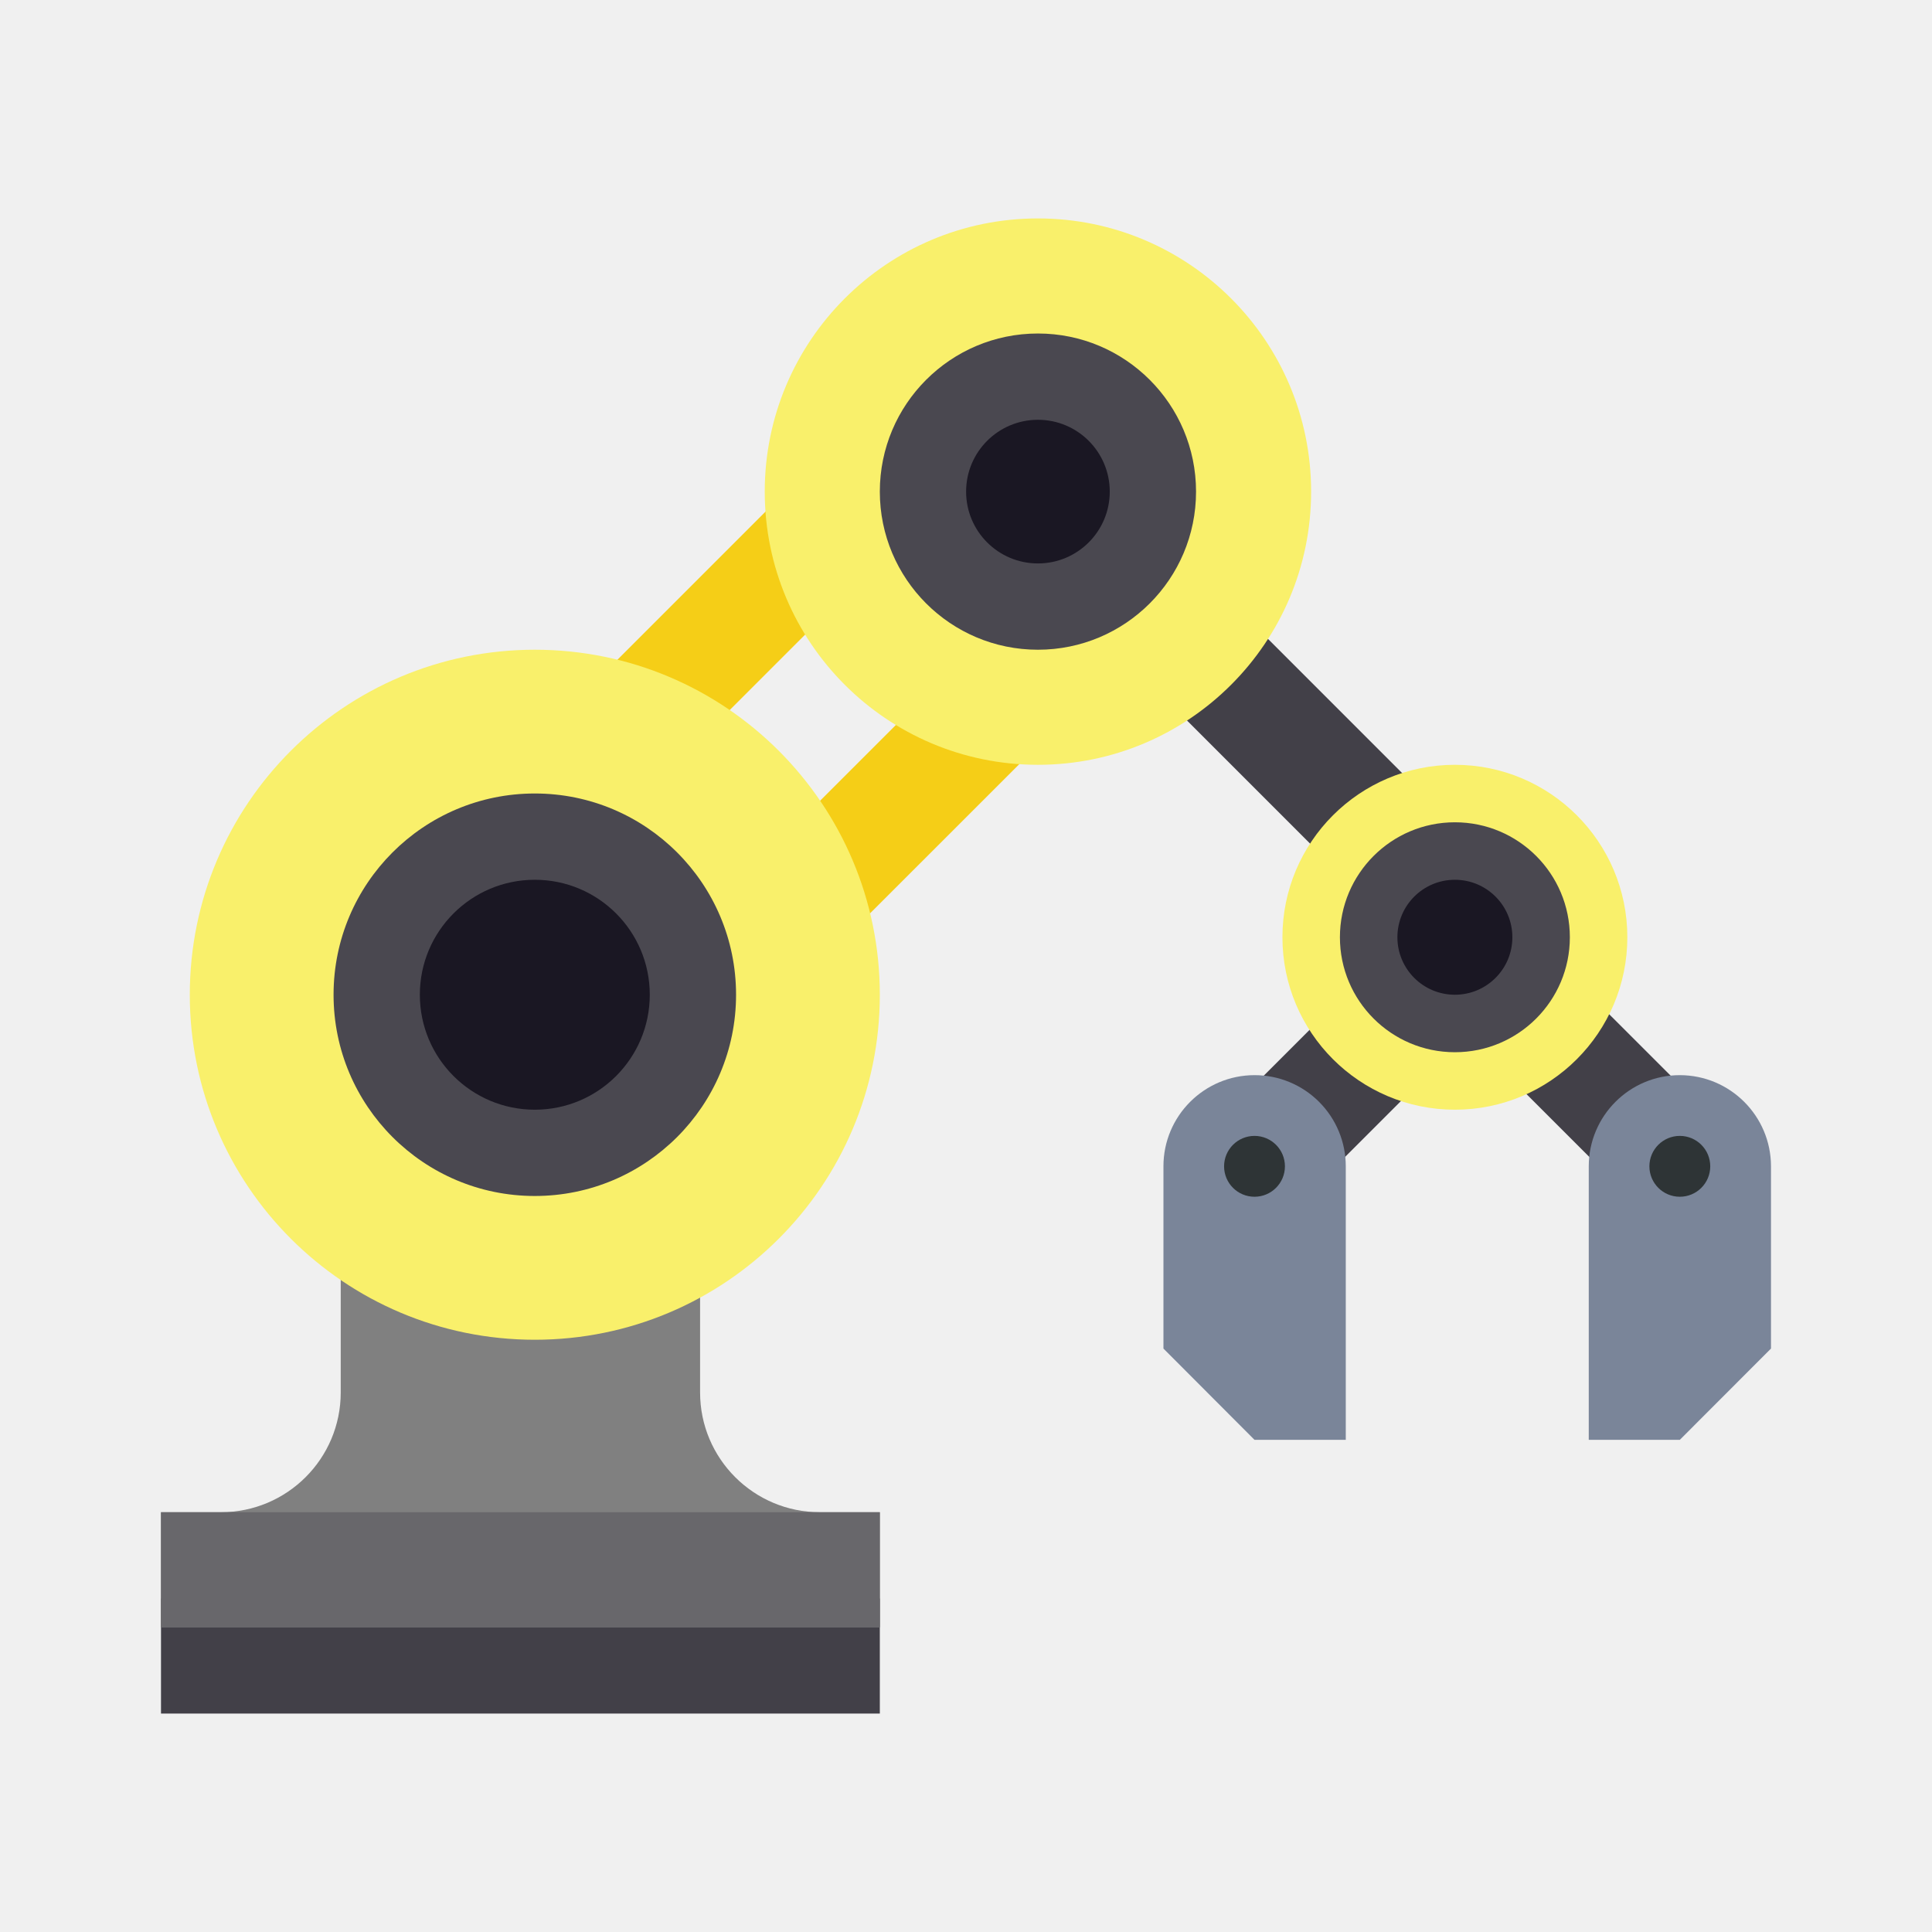
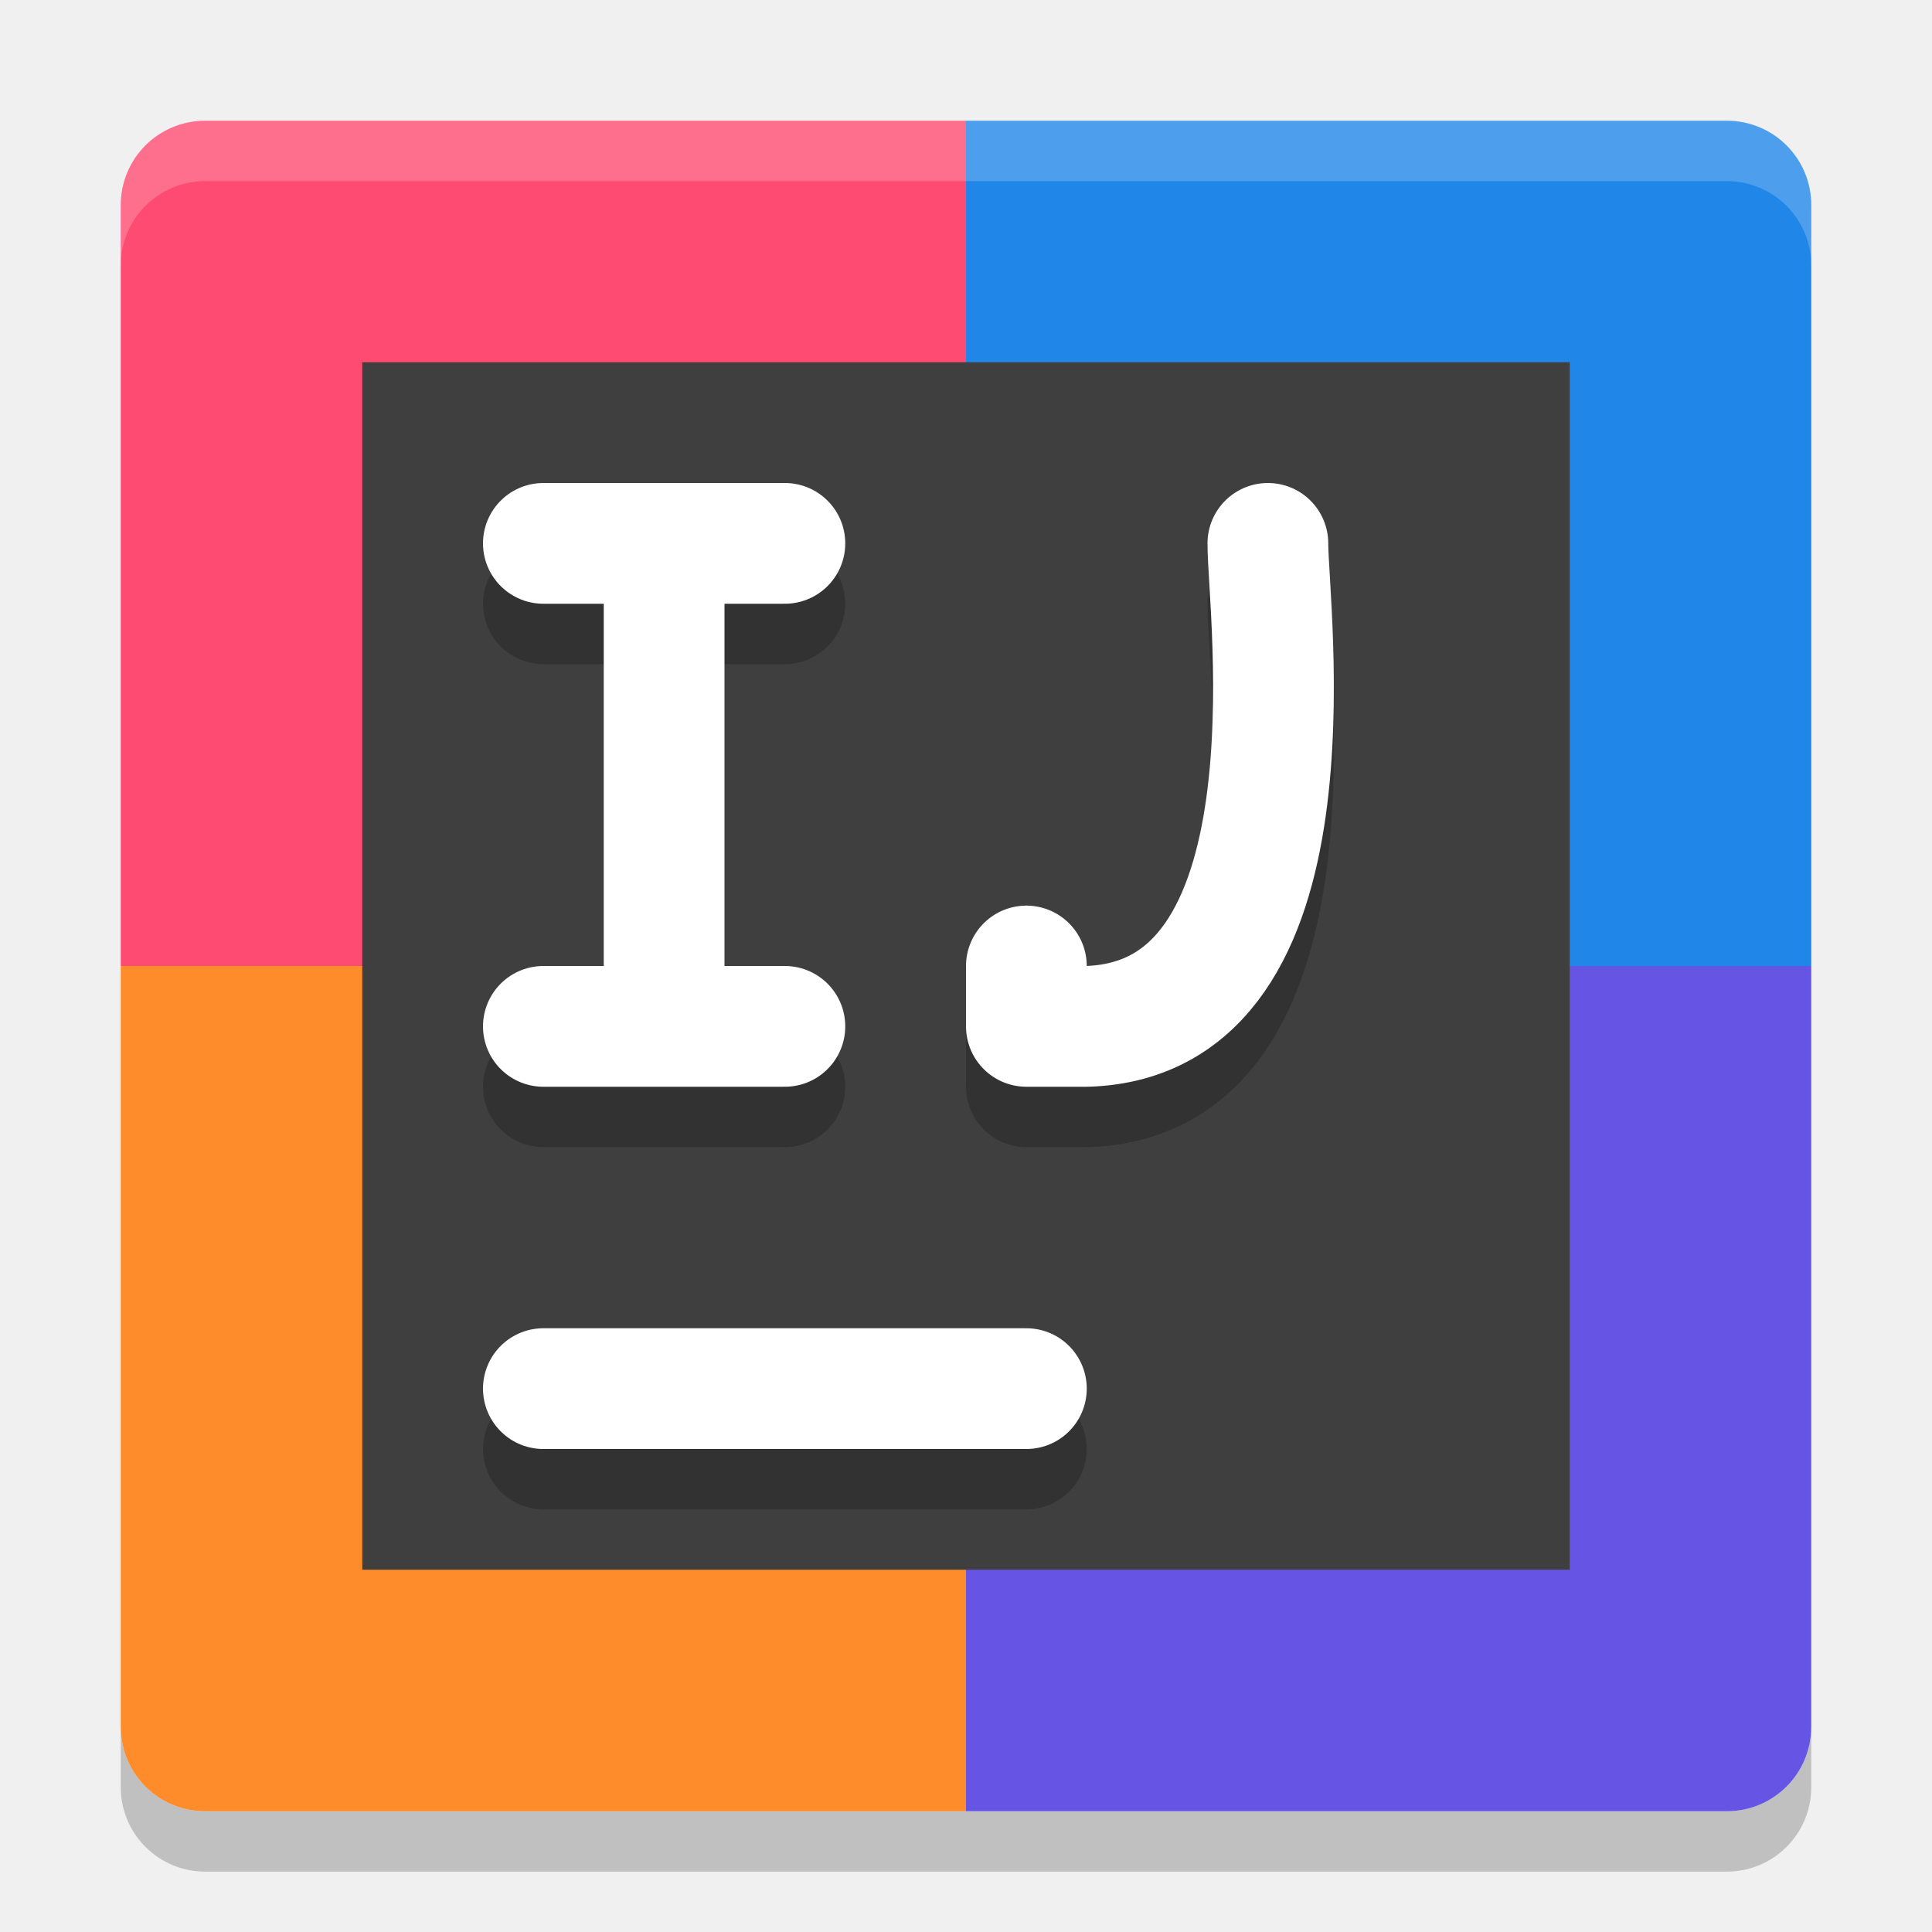
- <svg xmlns="http://www.w3.org/2000/svg" id="svg42" viewBox="0 0 63.499 63.499" version="1.1" height="240" width="240">
-   <defs id="defs46" />
-   <g transform="matrix(3.571519,0,0,3.571519,1.512895,1.51111)" id="g893">
-     <path d="m 8.514,3.14 -5.59,5.591 1.58,1.581 5.592,-5.59 z" fill="none" font-weight="400" overflow="visible" stroke="#f5ce17" stroke-width="1.058" style="font-variant-ligatures:normal;font-variant-position:normal;font-variant-caps:normal;font-variant-numeric:normal;font-variant-alternates:normal;font-feature-settings:normal;text-indent:0;text-decoration:none;text-decoration-line:none;text-decoration-style:solid;text-decoration-color:#000000;text-transform:none;text-orientation:mixed;white-space:normal;shape-padding:0;isolation:auto;mix-blend-mode:normal" id="path2" />
-     <path d="m 1.058,14.287 h 6.615 v 1.059 H 1.058 Z" fill="#424048" id="path4" />
-     <path d="m 2.712,7.981 v 4.41 c 0,0.609 -0.494,1.102 -1.102,1.102 H 1.058 V 14.552 H 7.673 V 13.493 H 7.122 c -0.609,5.53e-4 -1.103,-0.493 -1.103,-1.102 v -4.41 z" fill="#808080" font-weight="400" overflow="visible" style="font-variant-ligatures:normal;font-variant-position:normal;font-variant-caps:normal;font-variant-numeric:normal;font-variant-alternates:normal;font-feature-settings:normal;text-indent:0;text-decoration:none;text-decoration-line:none;text-decoration-style:solid;text-decoration-color:#000000;text-transform:none;text-orientation:mixed;white-space:normal;shape-padding:0;isolation:auto;mix-blend-mode:normal" id="path6" />
-     <path d="m 1.058,13.493 h 6.615 v 1.059 H 1.058 Z" fill="#68676b" id="path8" />
-     <path d="m 10.842,10.588 2.236,-2.236 2.237,2.236" fill="none" stroke="#424048" stroke-width="1.058" id="path10" />
-     <path d="m 15.035,9.471 a 0.84,0.84 0 0 1 0.839,0.839 v 1.677 l -0.839,0.84 H 14.197 V 10.31 c 0,-0.463 0.375,-0.839 0.838,-0.839 z" fill="#7a8599" id="path12" />
-     <path d="m 8.654,3.088 -5.59,5.592 1.58,1.58 5.592,-5.59 z" fill="none" font-weight="400" overflow="visible" style="font-variant-ligatures:normal;font-variant-position:normal;font-variant-caps:normal;font-variant-numeric:normal;font-variant-alternates:normal;font-feature-settings:normal;text-indent:0;text-decoration:none;text-decoration-line:none;text-decoration-style:solid;text-decoration-color:#000000;text-transform:none;text-orientation:mixed;white-space:normal;shape-padding:0;isolation:auto;mix-blend-mode:normal" id="path14" />
-     <circle cx="4.498" cy="8.731" r="3.175" fill="#f9f06b" id="circle16" />
-     <path d="M 13.672,8.632 9.2,4.159" fill="#424048" stroke="#424048" stroke-width="1.058" id="path18" />
-     <circle cx="9.128" cy="4.101" r="2.514" fill="#f9f06b" id="circle20" />
-     <circle cx="12.965" cy="8.202" r="1.587" fill="#f9f06b" id="circle22" />
-     <circle cx="9.128" cy="4.101" r="1.455" fill="#4a4850" id="circle24" />
-     <circle cx="4.498" cy="8.731" r="1.852" fill="#4a4850" id="circle26" />
-     <circle cx="4.498" cy="8.731" r="1.058" fill="#1a1723" id="circle28" />
-     <circle cx="9.128" cy="4.101" r="0.661" fill="#1a1723" id="circle30" />
-     <circle cx="12.965" cy="8.202" r="1.058" fill="#4a4850" id="circle32" />
-     <circle cx="12.965" cy="8.202" r="0.529" fill="#1a1723" id="circle34" />
-     <circle cx="15.035" cy="10.31" r="0.28" fill="#2e3436" id="circle36" />
-     <path d="m 11.121,9.471 a 0.839,0.839 0 0 0 -0.838,0.839 v 1.677 l 0.838,0.84 h 0.84 V 10.31 a 0.839,0.839 0 0 0 -0.84,-0.839 z" fill="#7a8599" id="path38" />
-     <circle transform="scale(-1,1)" cx="-11.121" cy="10.31" r="0.28" fill="#2e3436" id="circle40" />
-   </g>
+ <svg xmlns="http://www.w3.org/2000/svg" width="32" height="32" version="1">
+   <path style="opacity:0.2" d="M 3.4,31 C 2.625,31 2,30.375 2,29.6 v -1 C 2,29.375 2.625,30 3.4,30 H 16 28.6 C 29.375,30 30,29.375 30,28.6 v 1 C 30,30.375 29.375,31 28.6,31 H 16 Z" />
+   <path style="fill:#fe4b71" d="M 16,2 H 3.4 C 2.624,2 2,2.624 2,3.4 V 16 h 14 z" />
+   <path style="fill:#2086e7" d="M 16,2 H 28.6 C 29.376,2 30,2.624 30,3.4 V 16 H 16 Z" />
+   <path style="fill:#ff8c2a" d="M 16,30 H 3.4 C 2.624,30 2,29.376 2,28.6 V 16 h 14 z" />
+   <path style="fill:#6655e4" d="M 16,30 H 28.6 C 29.376,30 30,29.376 30,28.6 V 16 H 16 Z" />
+   <path style="fill:#ffffff;opacity:0.2" d="M 3.4 2 C 2.625 2 2 2.625 2 3.4 L 2 4.4 C 2 3.625 2.625 3 3.4 3 L 16 3 L 28.6 3 C 29.375 3 30 3.625 30 4.4 L 30 3.4 C 30 2.625 29.375 2 28.6 2 L 16 2 L 3.4 2 z" />
+   <rect style="fill:#3f3f3f" width="20" height="20" x="6" y="6" />
+   <path style="opacity:0.2;fill:none;stroke:#000000;stroke-width:2;stroke-linecap:round" d="M 9,24 H 17" />
+   <path style="fill:none;stroke:#ffffff;stroke-width:2;stroke-linecap:round" d="M 9,23 H 17" />
+   <path style="opacity:0.2;fill:none;stroke:#000000;stroke-width:2;stroke-linecap:round" d="M 9,18 H 13 M 9,10 H 13 M 11,18 V 10" />
+   <path style="fill:none;stroke:#ffffff;stroke-width:2;stroke-linecap:round" d="M 9,17 H 13 M 9,9 H 13 M 11,17 V 9" />
+   <path style="opacity:0.2;fill:none;stroke:#000000;stroke-width:2;stroke-linecap:round;stroke-linejoin:round" d="m 17,17 v 1 h 1 c 3.916,-0.115 2.999,-6.888 3,-8" />
+   <path style="fill:none;stroke:#ffffff;stroke-width:2;stroke-linecap:round;stroke-linejoin:round" d="m 17,16 v 1 h 1 c 3.916,-0.115 2.999,-6.888 3,-8" />
</svg>
